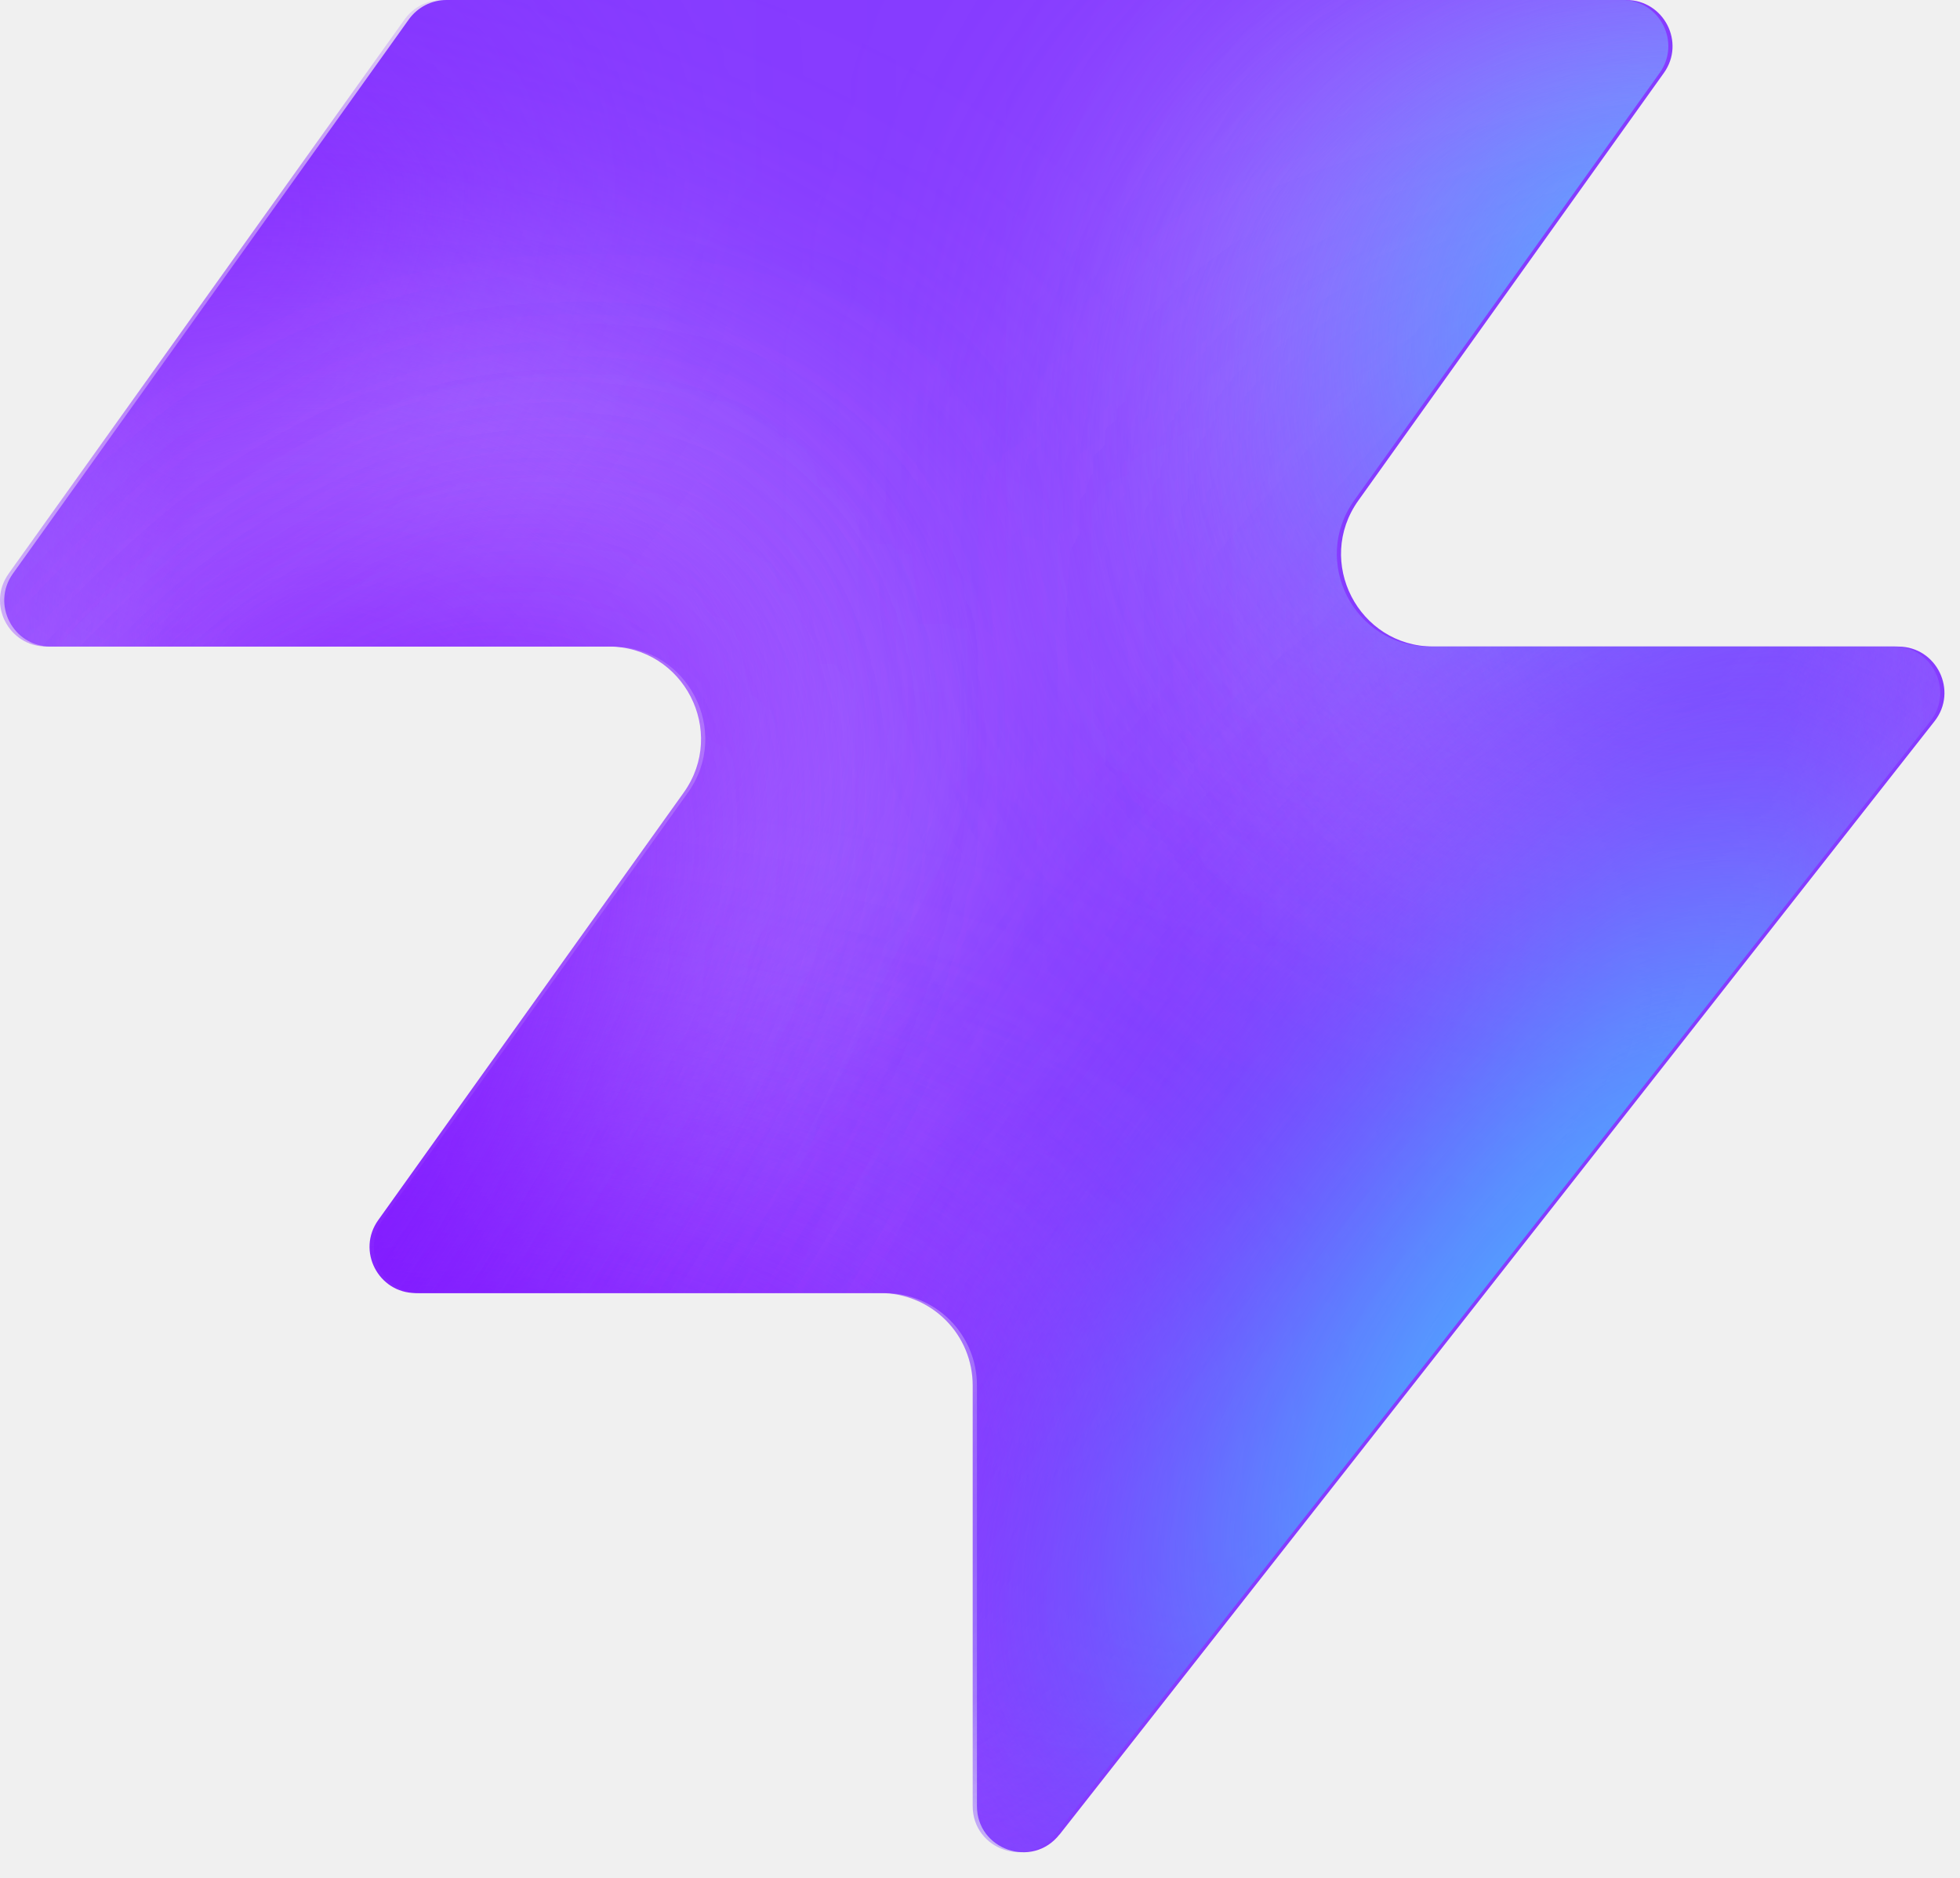
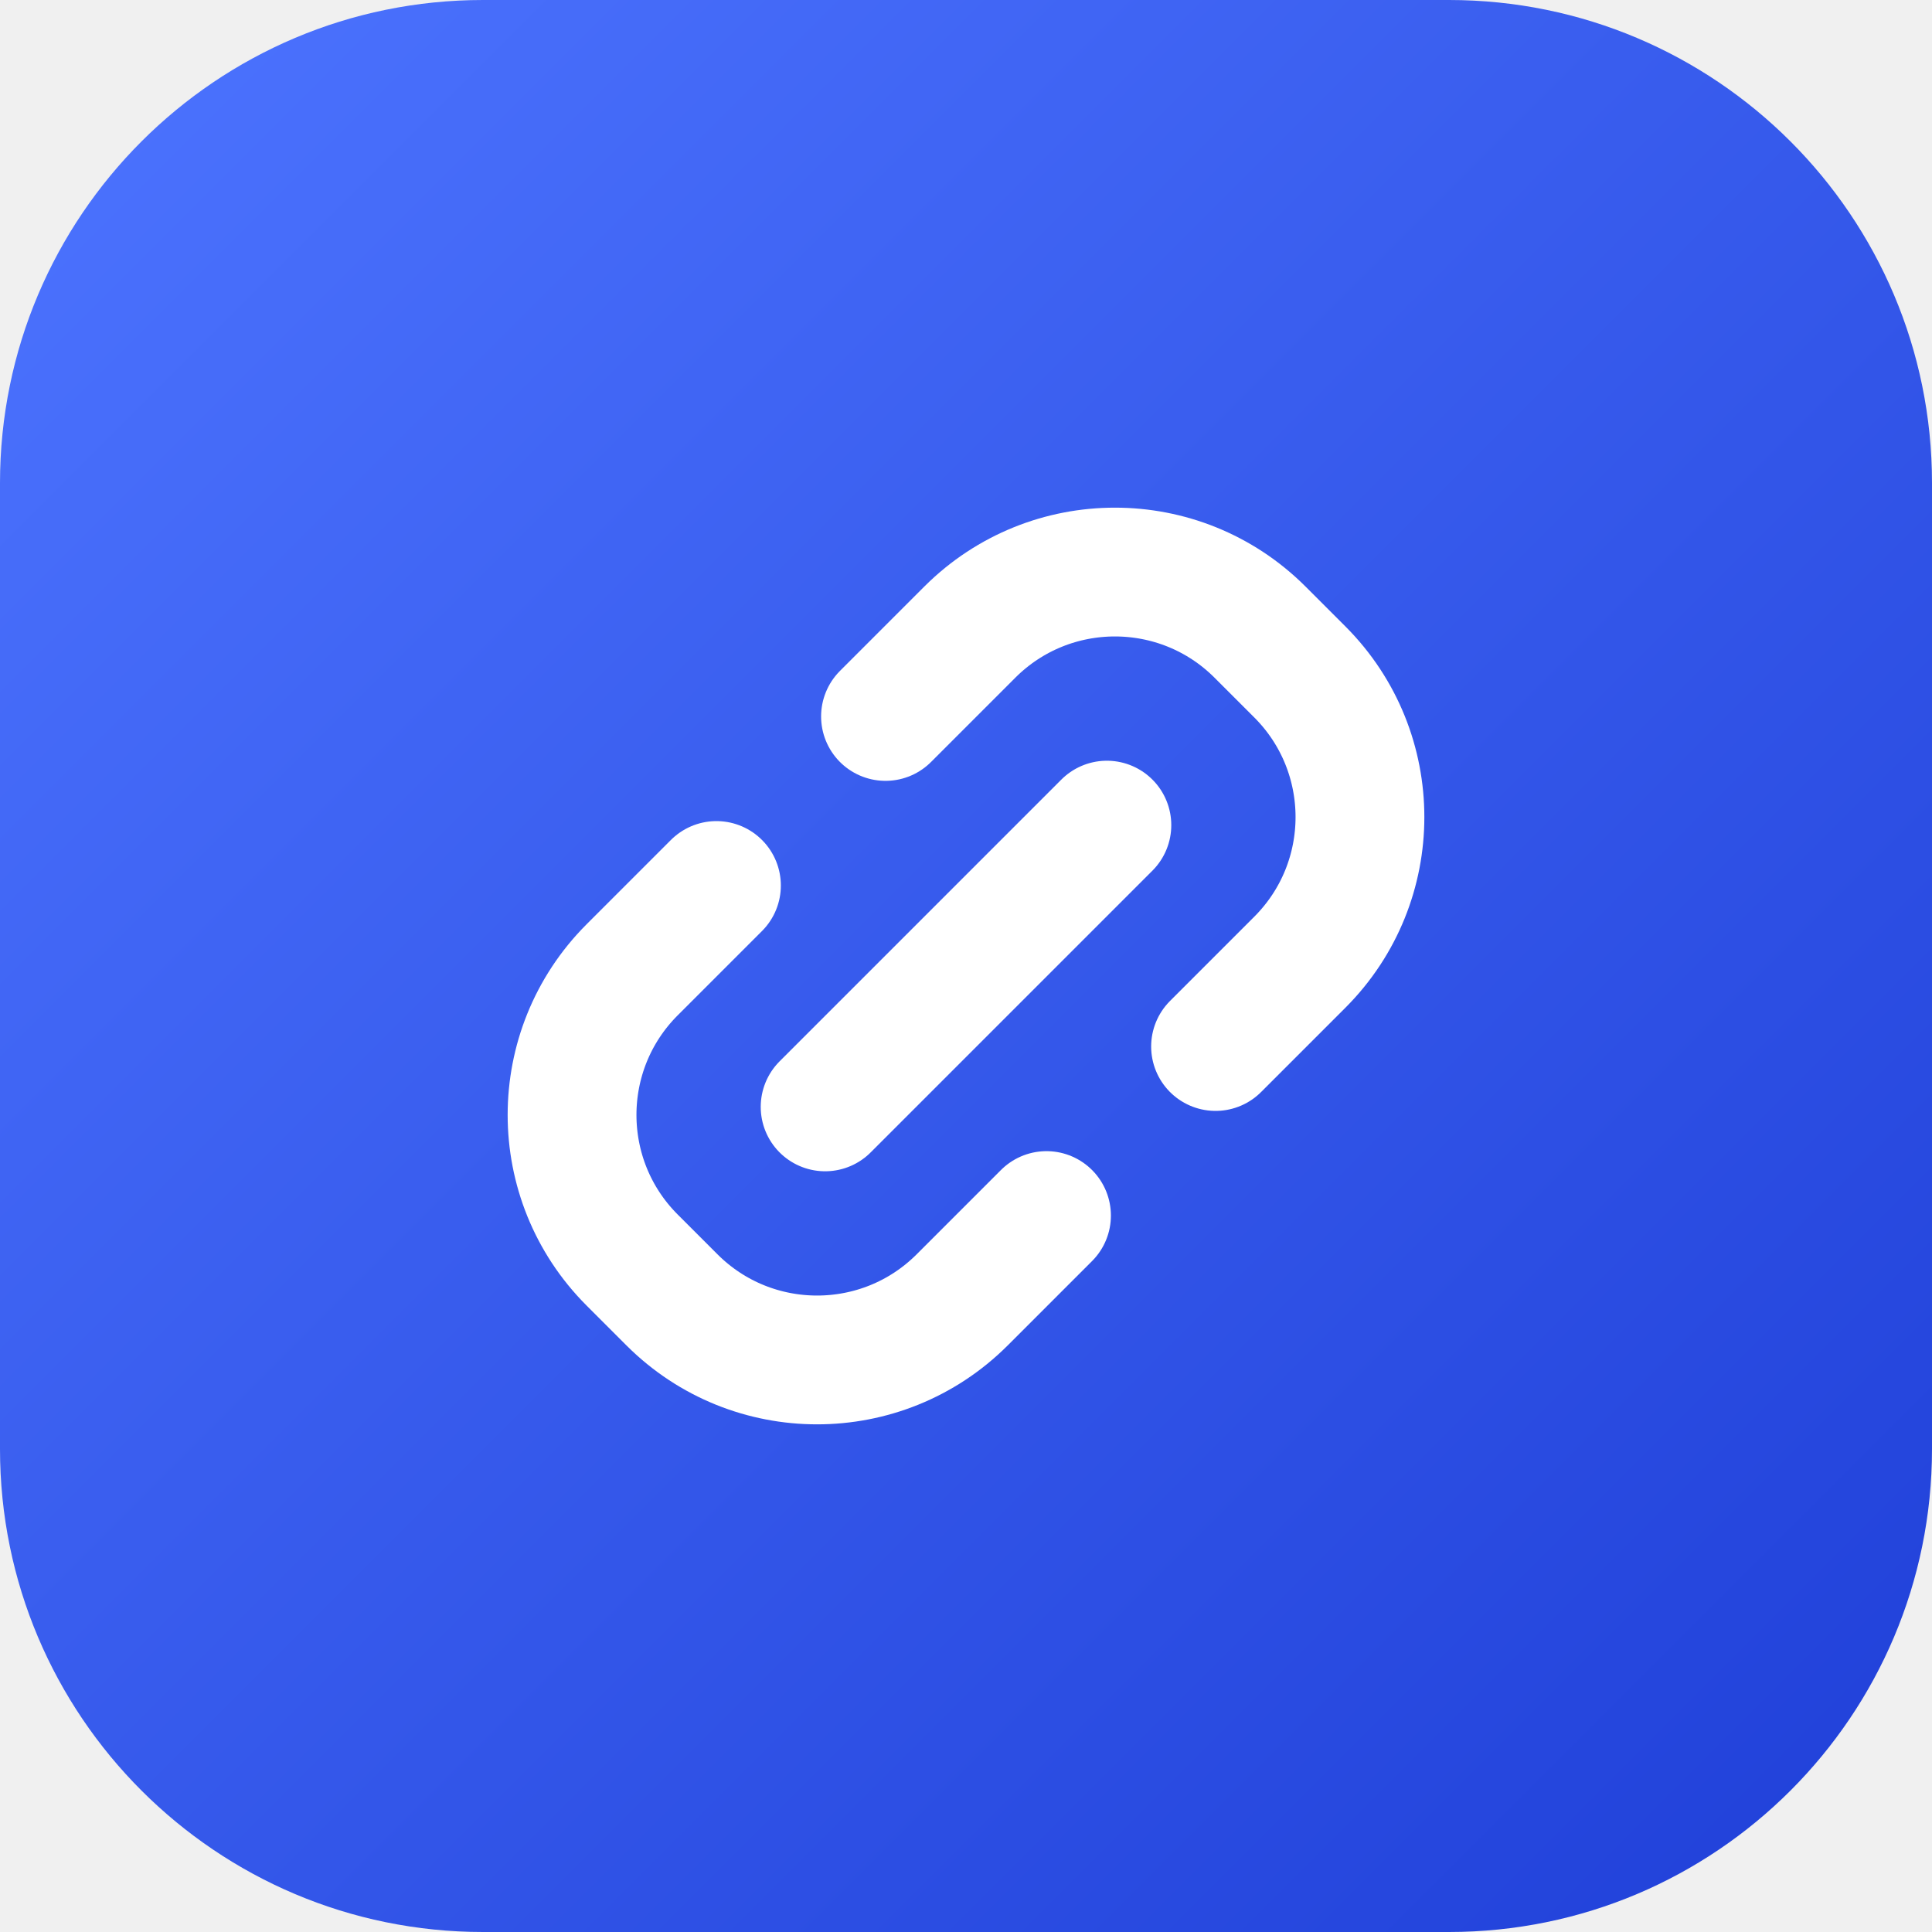
- <svg xmlns="http://www.w3.org/2000/svg" width="48" height="46" fill="none" viewBox="0 0 48 46">
-   <path fill="#863bff" d="M25.946 44.938c-.664.845-2.021.375-2.021-.698V33.937a2.26 2.26 0 0 0-2.262-2.262H10.287c-.92 0-1.456-1.04-.92-1.788l7.48-10.471c1.07-1.497 0-3.578-1.842-3.578H1.237c-.92 0-1.456-1.04-.92-1.788L10.013.474c.214-.297.556-.474.92-.474h28.894c.92 0 1.456 1.04.92 1.788l-7.48 10.471c-1.07 1.498 0 3.579 1.842 3.579h11.377c.943 0 1.473 1.088.89 1.83L25.947 44.94z" style="fill:#863bff;fill:color(display-p3 .525 .23 1);fill-opacity:1" />
-   <mask id="a" width="48" height="46" x="0" y="0" maskUnits="userSpaceOnUse" style="mask-type:alpha">
-     <path fill="#000" d="M25.842 44.938c-.664.844-2.021.375-2.021-.698V33.937a2.26 2.26 0 0 0-2.262-2.262H10.183c-.92 0-1.456-1.04-.92-1.788l7.48-10.471c1.07-1.498 0-3.579-1.842-3.579H1.133c-.92 0-1.456-1.04-.92-1.787L9.91.473c.214-.297.556-.474.92-.474h28.894c.92 0 1.456 1.04.92 1.788l-7.48 10.471c-1.07 1.498 0 3.578 1.842 3.578h11.377c.943 0 1.473 1.088.89 1.832L25.843 44.94z" style="fill:#000;fill-opacity:1" />
-   </mask>
-   <g mask="url(#a)">
-     <g filter="url(#b)">
-       <ellipse cx="5.508" cy="14.704" fill="#ede6ff" rx="5.508" ry="14.704" style="fill:#ede6ff;fill:color(display-p3 .927 .903 1);fill-opacity:1" transform="matrix(.00324 1 1 -.00324 -4.47 31.516)" />
-     </g>
-     <g filter="url(#c)">
-       <ellipse cx="10.399" cy="29.851" fill="#ede6ff" rx="10.399" ry="29.851" style="fill:#ede6ff;fill:color(display-p3 .927 .903 1);fill-opacity:1" transform="matrix(.00324 1 1 -.00324 -39.328 7.883)" />
-     </g>
-     <g filter="url(#d)">
-       <ellipse cx="5.508" cy="30.487" fill="#7e14ff" rx="5.508" ry="30.487" style="fill:#7e14ff;fill:color(display-p3 .492 .077 1);fill-opacity:1" transform="rotate(89.814 -25.913 -14.639)scale(1 -1)" />
-     </g>
-     <g filter="url(#e)">
-       <ellipse cx="5.508" cy="30.599" fill="#7e14ff" rx="5.508" ry="30.599" style="fill:#7e14ff;fill:color(display-p3 .492 .077 1);fill-opacity:1" transform="rotate(89.814 -32.644 -3.334)scale(1 -1)" />
-     </g>
-     <g filter="url(#f)">
-       <ellipse cx="5.508" cy="30.599" fill="#7e14ff" rx="5.508" ry="30.599" style="fill:#7e14ff;fill:color(display-p3 .492 .077 1);fill-opacity:1" transform="matrix(.00324 1 1 -.00324 -34.34 30.47)" />
-     </g>
-     <g filter="url(#g)">
-       <ellipse cx="14.072" cy="22.078" fill="#ede6ff" rx="14.072" ry="22.078" style="fill:#ede6ff;fill:color(display-p3 .927 .903 1);fill-opacity:1" transform="rotate(93.35 24.506 48.493)scale(-1 1)" />
-     </g>
-     <g filter="url(#h)">
-       <ellipse cx="3.47" cy="21.501" fill="#7e14ff" rx="3.47" ry="21.501" style="fill:#7e14ff;fill:color(display-p3 .492 .077 1);fill-opacity:1" transform="rotate(89.009 28.708 47.59)scale(-1 1)" />
-     </g>
-     <g filter="url(#i)">
-       <ellipse cx="3.47" cy="21.501" fill="#7e14ff" rx="3.47" ry="21.501" style="fill:#7e14ff;fill:color(display-p3 .492 .077 1);fill-opacity:1" transform="rotate(89.009 28.708 47.59)scale(-1 1)" />
-     </g>
-     <g filter="url(#j)">
-       <ellipse cx=".387" cy="8.972" fill="#7e14ff" rx="4.407" ry="29.108" style="fill:#7e14ff;fill:color(display-p3 .492 .077 1);fill-opacity:1" transform="rotate(39.51 .387 8.972)" />
-     </g>
-     <g filter="url(#k)">
-       <ellipse cx="47.523" cy="-6.092" fill="#7e14ff" rx="4.407" ry="29.108" style="fill:#7e14ff;fill:color(display-p3 .492 .077 1);fill-opacity:1" transform="rotate(37.892 47.523 -6.092)" />
-     </g>
-     <g filter="url(#l)">
-       <ellipse cx="41.412" cy="6.333" fill="#47bfff" rx="5.971" ry="9.665" style="fill:#47bfff;fill:color(display-p3 .28 .748 1);fill-opacity:1" transform="rotate(37.892 41.412 6.333)" />
-     </g>
-     <g filter="url(#m)">
-       <ellipse cx="-1.879" cy="38.332" fill="#7e14ff" rx="4.407" ry="29.108" style="fill:#7e14ff;fill:color(display-p3 .492 .077 1);fill-opacity:1" transform="rotate(37.892 -1.88 38.332)" />
-     </g>
-     <g filter="url(#n)">
-       <ellipse cx="-1.879" cy="38.332" fill="#7e14ff" rx="4.407" ry="29.108" style="fill:#7e14ff;fill:color(display-p3 .492 .077 1);fill-opacity:1" transform="rotate(37.892 -1.88 38.332)" />
-     </g>
-     <g filter="url(#o)">
-       <ellipse cx="35.651" cy="29.907" fill="#7e14ff" rx="4.407" ry="29.108" style="fill:#7e14ff;fill:color(display-p3 .492 .077 1);fill-opacity:1" transform="rotate(37.892 35.651 29.907)" />
-     </g>
-     <g filter="url(#p)">
-       <ellipse cx="38.418" cy="32.4" fill="#47bfff" rx="5.971" ry="15.297" style="fill:#47bfff;fill:color(display-p3 .28 .748 1);fill-opacity:1" transform="rotate(37.892 38.418 32.4)" />
-     </g>
-   </g>
+ <svg xmlns="http://www.w3.org/2000/svg" width="48" height="48" viewBox="0 0 48 48" fill="none">
+   <rect width="48" height="48" rx="12" fill="url(#bg)" />
+   <path d="M20.5 27.5 27.5 20.5M22 17.8l2.1-2.1a5.1 5.1 0 0 1 7.2 0l1 1a5.1 5.1 0 0 1 0 7.2L30.2 26M26 30.2l-2.1 2.1a5.1 5.1 0 0 1-7.2 0l-1-1a5.1 5.1 0 0 1 0-7.2l2.1-2.1" stroke="white" stroke-width="3.2" stroke-linecap="round" stroke-linejoin="round" />
  <defs>
-     <filter id="b" width="60.045" height="41.654" x="-19.77" y="16.149" color-interpolation-filters="sRGB" filterUnits="userSpaceOnUse">
-       <feFlood flood-opacity="0" result="BackgroundImageFix" />
-       <feBlend in="SourceGraphic" in2="BackgroundImageFix" result="shape" />
-       <feGaussianBlur result="effect1_foregroundBlur_2002_17158" stdDeviation="7.659" />
-     </filter>
-     <filter id="c" width="90.34" height="51.437" x="-54.613" y="-7.533" color-interpolation-filters="sRGB" filterUnits="userSpaceOnUse">
-       <feFlood flood-opacity="0" result="BackgroundImageFix" />
-       <feBlend in="SourceGraphic" in2="BackgroundImageFix" result="shape" />
-       <feGaussianBlur result="effect1_foregroundBlur_2002_17158" stdDeviation="7.659" />
-     </filter>
-     <filter id="d" width="79.355" height="29.4" x="-49.64" y="2.03" color-interpolation-filters="sRGB" filterUnits="userSpaceOnUse">
-       <feFlood flood-opacity="0" result="BackgroundImageFix" />
-       <feBlend in="SourceGraphic" in2="BackgroundImageFix" result="shape" />
-       <feGaussianBlur result="effect1_foregroundBlur_2002_17158" stdDeviation="4.596" />
-     </filter>
-     <filter id="e" width="79.579" height="29.4" x="-45.045" y="20.029" color-interpolation-filters="sRGB" filterUnits="userSpaceOnUse">
-       <feFlood flood-opacity="0" result="BackgroundImageFix" />
-       <feBlend in="SourceGraphic" in2="BackgroundImageFix" result="shape" />
-       <feGaussianBlur result="effect1_foregroundBlur_2002_17158" stdDeviation="4.596" />
-     </filter>
-     <filter id="f" width="79.579" height="29.4" x="-43.513" y="21.178" color-interpolation-filters="sRGB" filterUnits="userSpaceOnUse">
-       <feFlood flood-opacity="0" result="BackgroundImageFix" />
-       <feBlend in="SourceGraphic" in2="BackgroundImageFix" result="shape" />
-       <feGaussianBlur result="effect1_foregroundBlur_2002_17158" stdDeviation="4.596" />
-     </filter>
-     <filter id="g" width="74.749" height="58.852" x="15.756" y="-17.901" color-interpolation-filters="sRGB" filterUnits="userSpaceOnUse">
-       <feFlood flood-opacity="0" result="BackgroundImageFix" />
-       <feBlend in="SourceGraphic" in2="BackgroundImageFix" result="shape" />
-       <feGaussianBlur result="effect1_foregroundBlur_2002_17158" stdDeviation="7.659" />
-     </filter>
-     <filter id="h" width="61.377" height="25.362" x="23.548" y="2.284" color-interpolation-filters="sRGB" filterUnits="userSpaceOnUse">
-       <feFlood flood-opacity="0" result="BackgroundImageFix" />
-       <feBlend in="SourceGraphic" in2="BackgroundImageFix" result="shape" />
-       <feGaussianBlur result="effect1_foregroundBlur_2002_17158" stdDeviation="4.596" />
-     </filter>
-     <filter id="i" width="61.377" height="25.362" x="23.548" y="2.284" color-interpolation-filters="sRGB" filterUnits="userSpaceOnUse">
-       <feFlood flood-opacity="0" result="BackgroundImageFix" />
-       <feBlend in="SourceGraphic" in2="BackgroundImageFix" result="shape" />
-       <feGaussianBlur result="effect1_foregroundBlur_2002_17158" stdDeviation="4.596" />
-     </filter>
-     <filter id="j" width="56.045" height="63.649" x="-27.636" y="-22.853" color-interpolation-filters="sRGB" filterUnits="userSpaceOnUse">
-       <feFlood flood-opacity="0" result="BackgroundImageFix" />
-       <feBlend in="SourceGraphic" in2="BackgroundImageFix" result="shape" />
-       <feGaussianBlur result="effect1_foregroundBlur_2002_17158" stdDeviation="4.596" />
-     </filter>
-     <filter id="k" width="54.814" height="64.646" x="20.116" y="-38.415" color-interpolation-filters="sRGB" filterUnits="userSpaceOnUse">
-       <feFlood flood-opacity="0" result="BackgroundImageFix" />
-       <feBlend in="SourceGraphic" in2="BackgroundImageFix" result="shape" />
-       <feGaussianBlur result="effect1_foregroundBlur_2002_17158" stdDeviation="4.596" />
-     </filter>
-     <filter id="l" width="33.541" height="35.313" x="24.641" y="-11.323" color-interpolation-filters="sRGB" filterUnits="userSpaceOnUse">
-       <feFlood flood-opacity="0" result="BackgroundImageFix" />
-       <feBlend in="SourceGraphic" in2="BackgroundImageFix" result="shape" />
-       <feGaussianBlur result="effect1_foregroundBlur_2002_17158" stdDeviation="4.596" />
-     </filter>
-     <filter id="m" width="54.814" height="64.646" x="-29.286" y="6.009" color-interpolation-filters="sRGB" filterUnits="userSpaceOnUse">
-       <feFlood flood-opacity="0" result="BackgroundImageFix" />
-       <feBlend in="SourceGraphic" in2="BackgroundImageFix" result="shape" />
-       <feGaussianBlur result="effect1_foregroundBlur_2002_17158" stdDeviation="4.596" />
-     </filter>
-     <filter id="n" width="54.814" height="64.646" x="-29.286" y="6.009" color-interpolation-filters="sRGB" filterUnits="userSpaceOnUse">
-       <feFlood flood-opacity="0" result="BackgroundImageFix" />
-       <feBlend in="SourceGraphic" in2="BackgroundImageFix" result="shape" />
-       <feGaussianBlur result="effect1_foregroundBlur_2002_17158" stdDeviation="4.596" />
-     </filter>
-     <filter id="o" width="54.814" height="64.646" x="8.244" y="-2.416" color-interpolation-filters="sRGB" filterUnits="userSpaceOnUse">
-       <feFlood flood-opacity="0" result="BackgroundImageFix" />
-       <feBlend in="SourceGraphic" in2="BackgroundImageFix" result="shape" />
-       <feGaussianBlur result="effect1_foregroundBlur_2002_17158" stdDeviation="4.596" />
-     </filter>
-     <filter id="p" width="39.409" height="43.623" x="18.713" y="10.588" color-interpolation-filters="sRGB" filterUnits="userSpaceOnUse">
-       <feFlood flood-opacity="0" result="BackgroundImageFix" />
-       <feBlend in="SourceGraphic" in2="BackgroundImageFix" result="shape" />
-       <feGaussianBlur result="effect1_foregroundBlur_2002_17158" stdDeviation="4.596" />
-     </filter>
+     <linearGradient id="bg" x1="0" y1="0" x2="48" y2="48" gradientUnits="userSpaceOnUse">
+       <stop stop-color="#4d74ff" />
+       <stop offset="1" stop-color="#1f3fd8" />
+     </linearGradient>
  </defs>
</svg>
